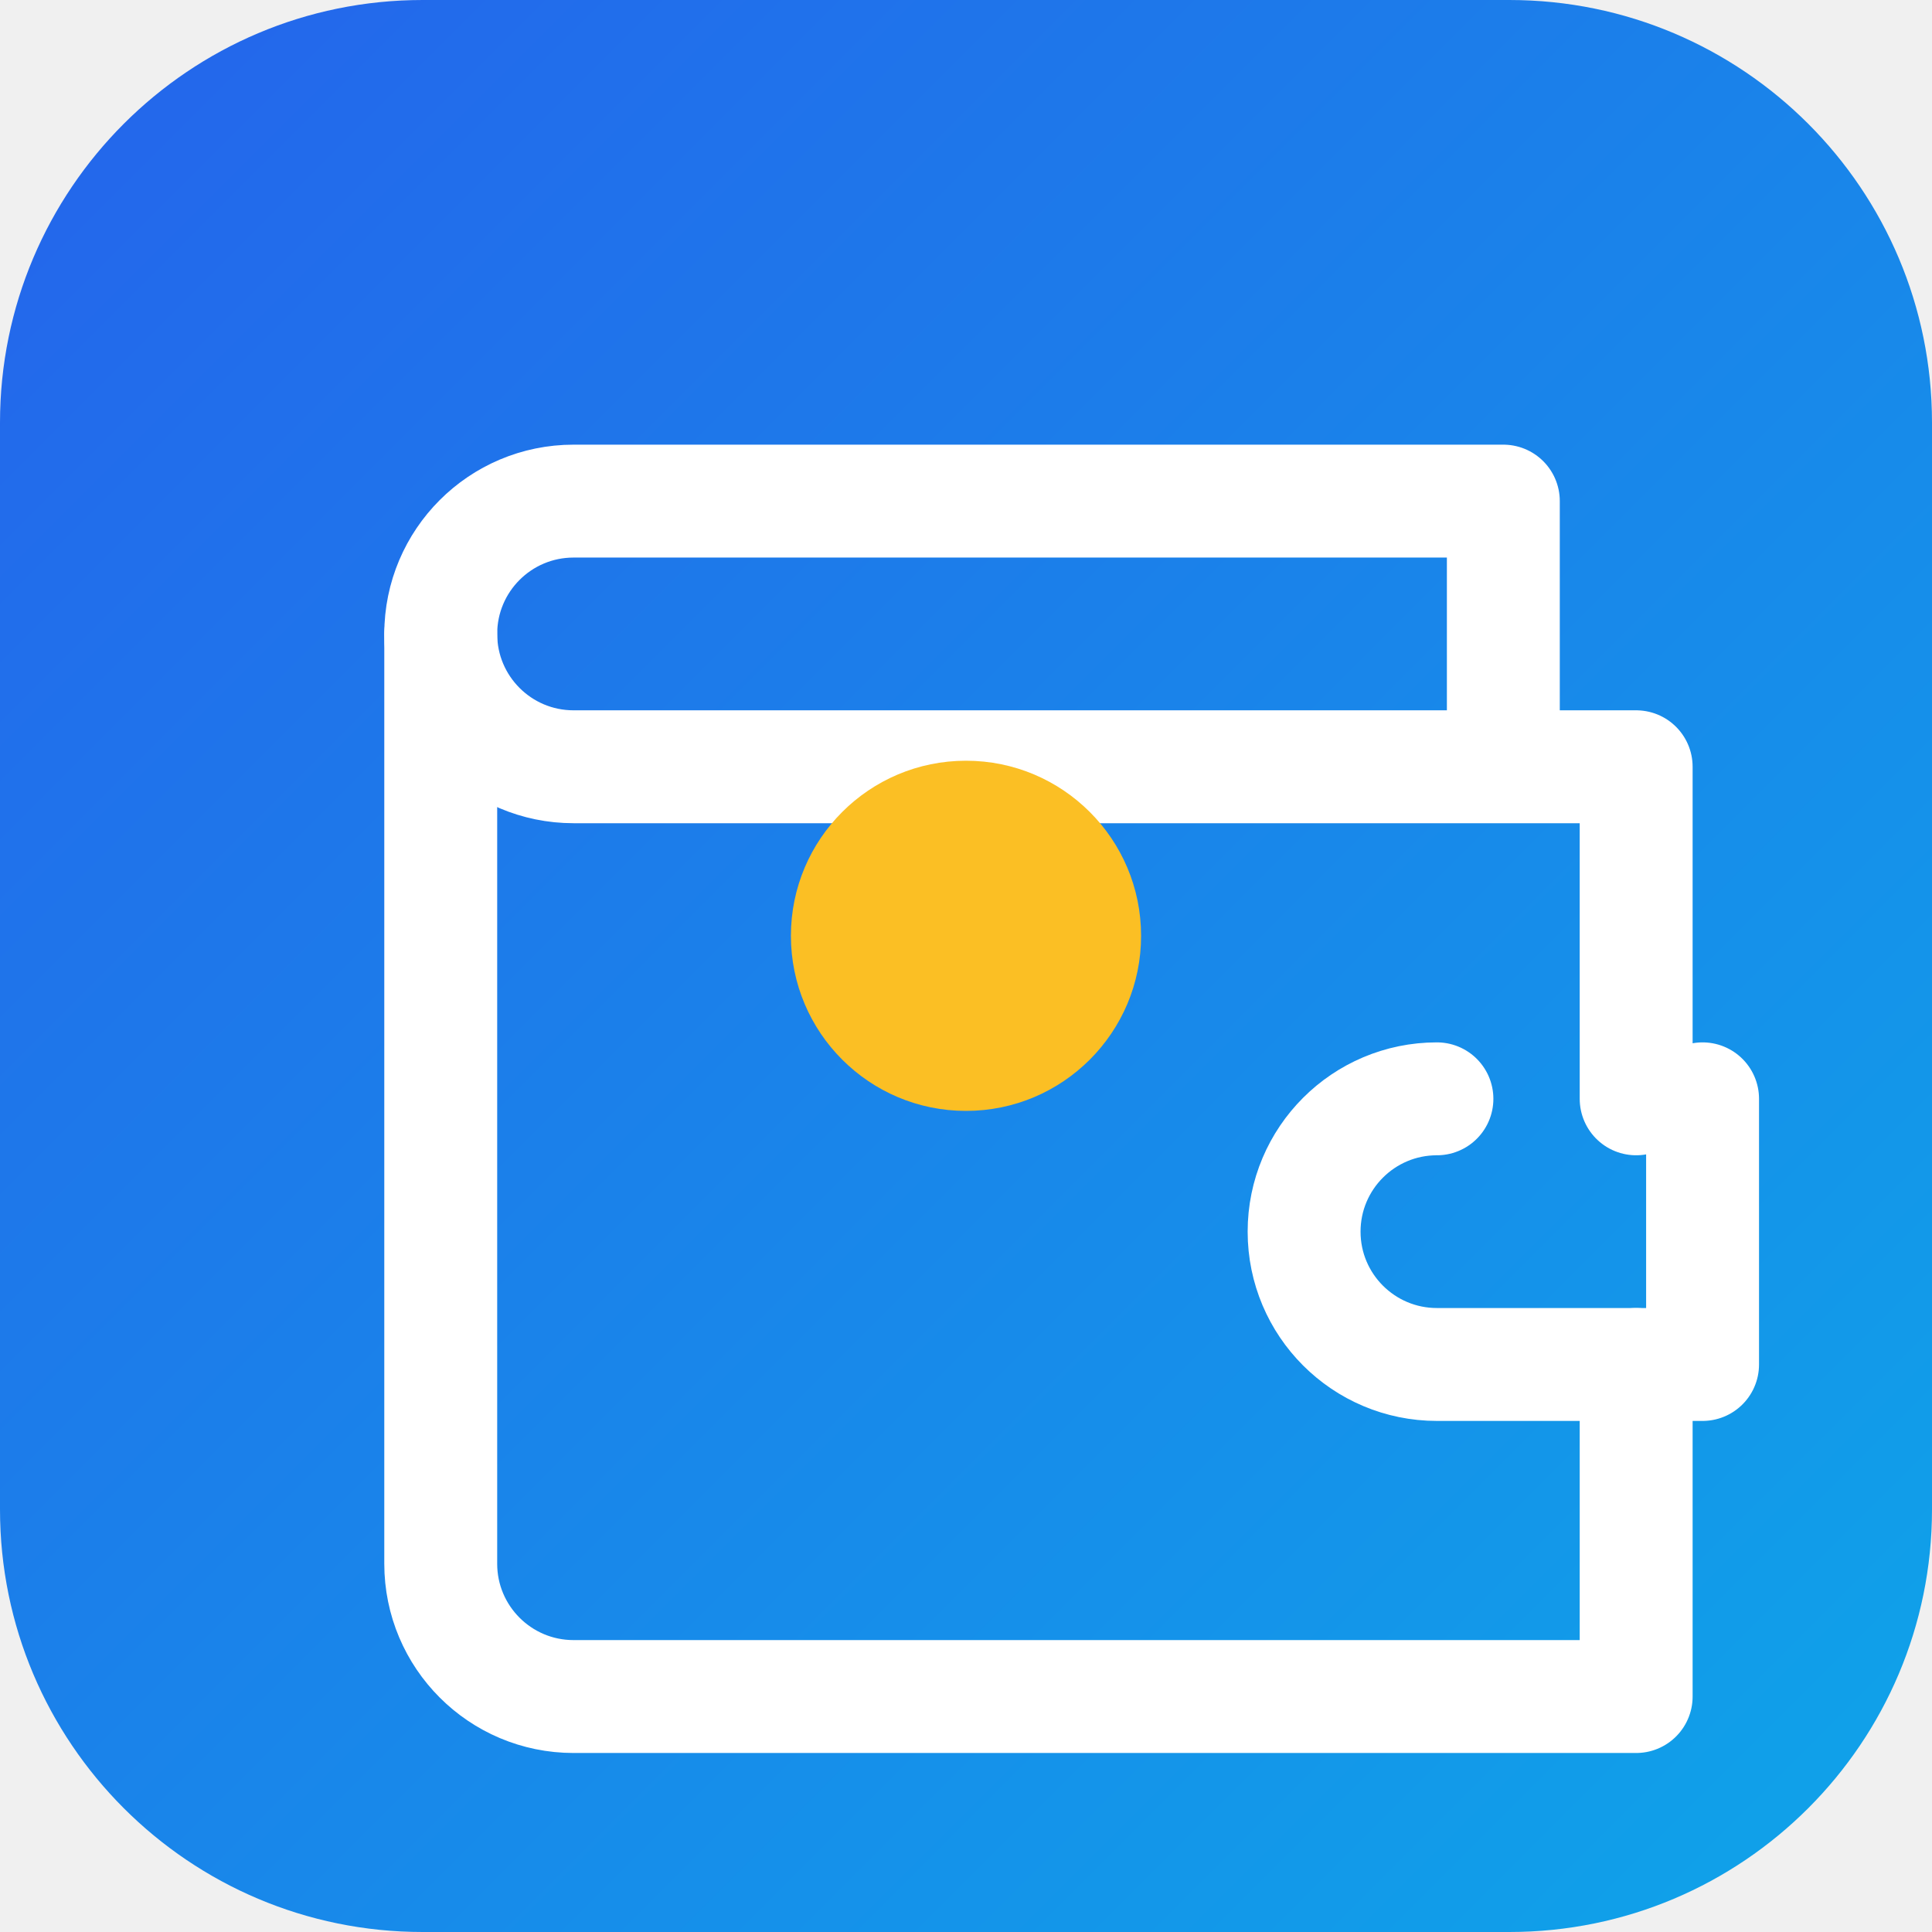
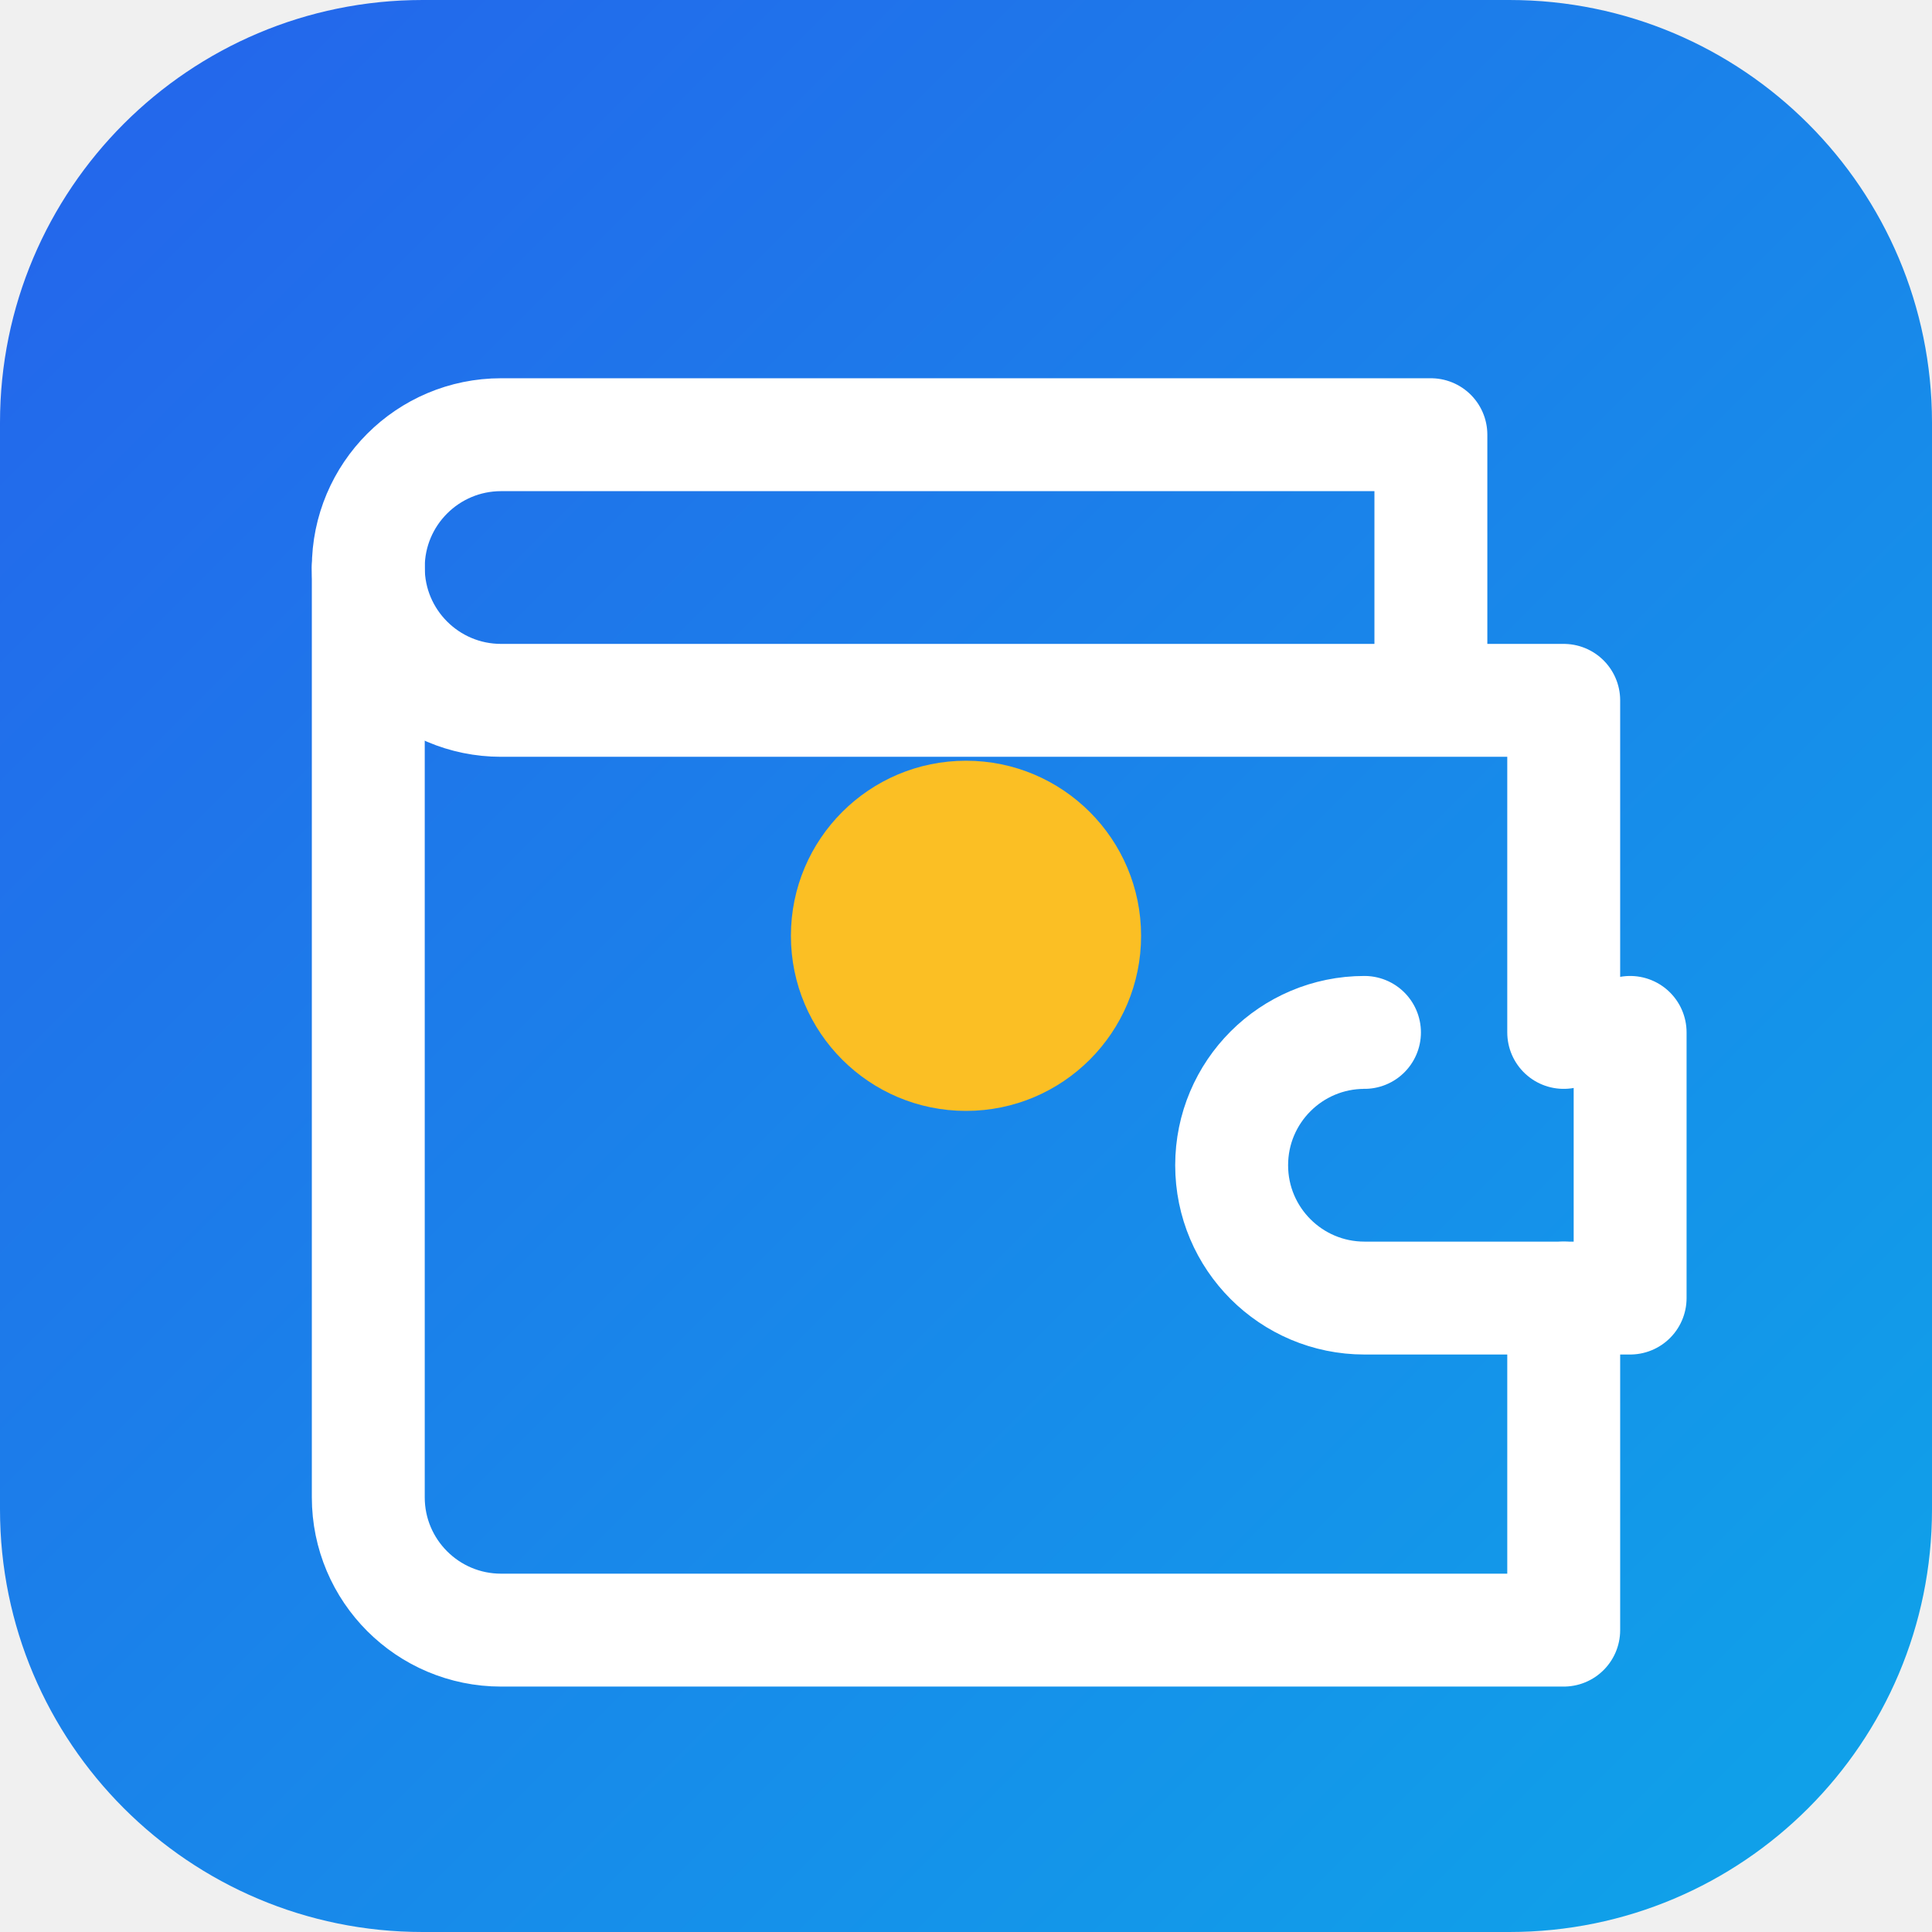
<svg xmlns="http://www.w3.org/2000/svg" viewBox="0 0 64 64">
  <defs>
    <linearGradient id="g" x1="0" y1="0" x2="1" y2="1">
      <stop offset="0" stop-color="#2563eb" />
      <stop offset="1" stop-color="#0ea5e9" />
    </linearGradient>
  </defs>
  <rect width="64" height="64" rx="14" fill="url(#g)" />
-   <g transform="translate(8 10) scale(2.2)" stroke="#ffffff" stroke-width="1.7" fill="none" stroke-linecap="round" stroke-linejoin="round">
+   <g transform="translate(5.6 7.8) scale(2.2)" stroke="#ffffff" stroke-width="1.7" fill="none" stroke-linecap="round" stroke-linejoin="round">
    <path d="M21 12V7H5a2 2 0 0 1 0-4h14v4" />
    <path d="M3 5v14a2 2 0 0 0 2 2h16v-5" />
    <path d="M18 12a2 2 0 0 0 0 4h4v-4" />
  </g>
  <circle cx="32" cy="31" r="5.8" fill="#fbbf24" />
</svg>
